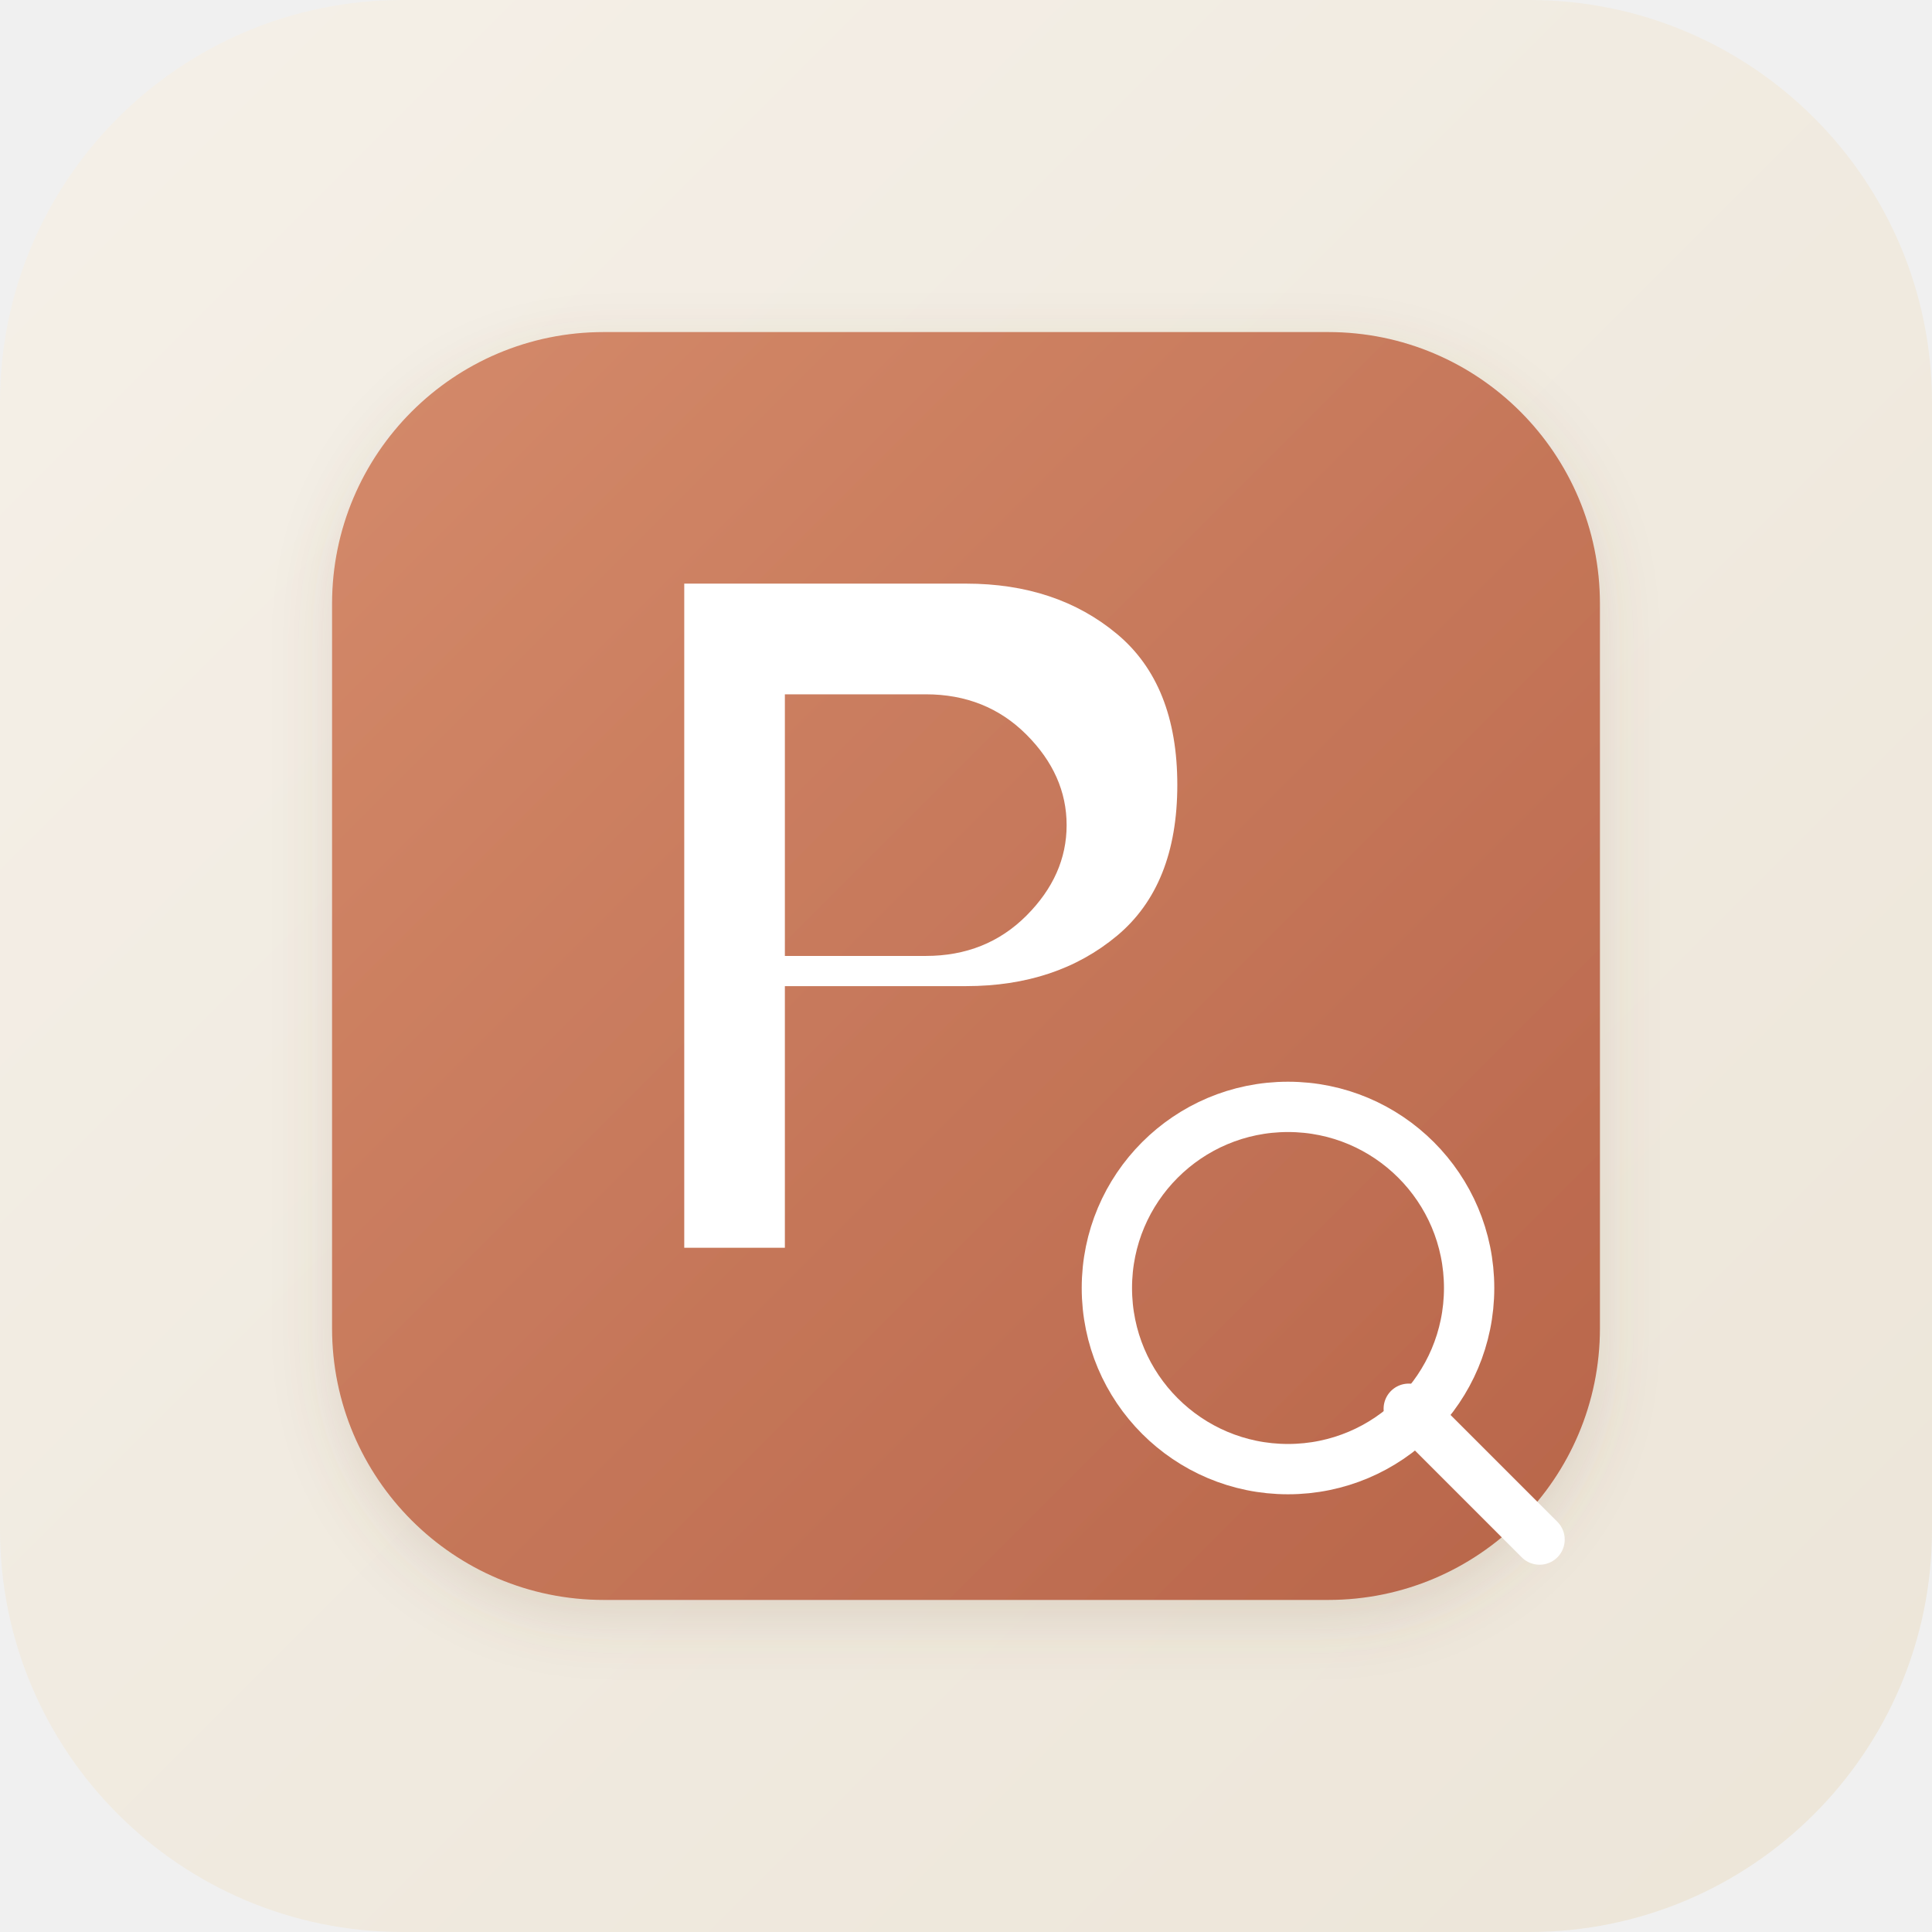
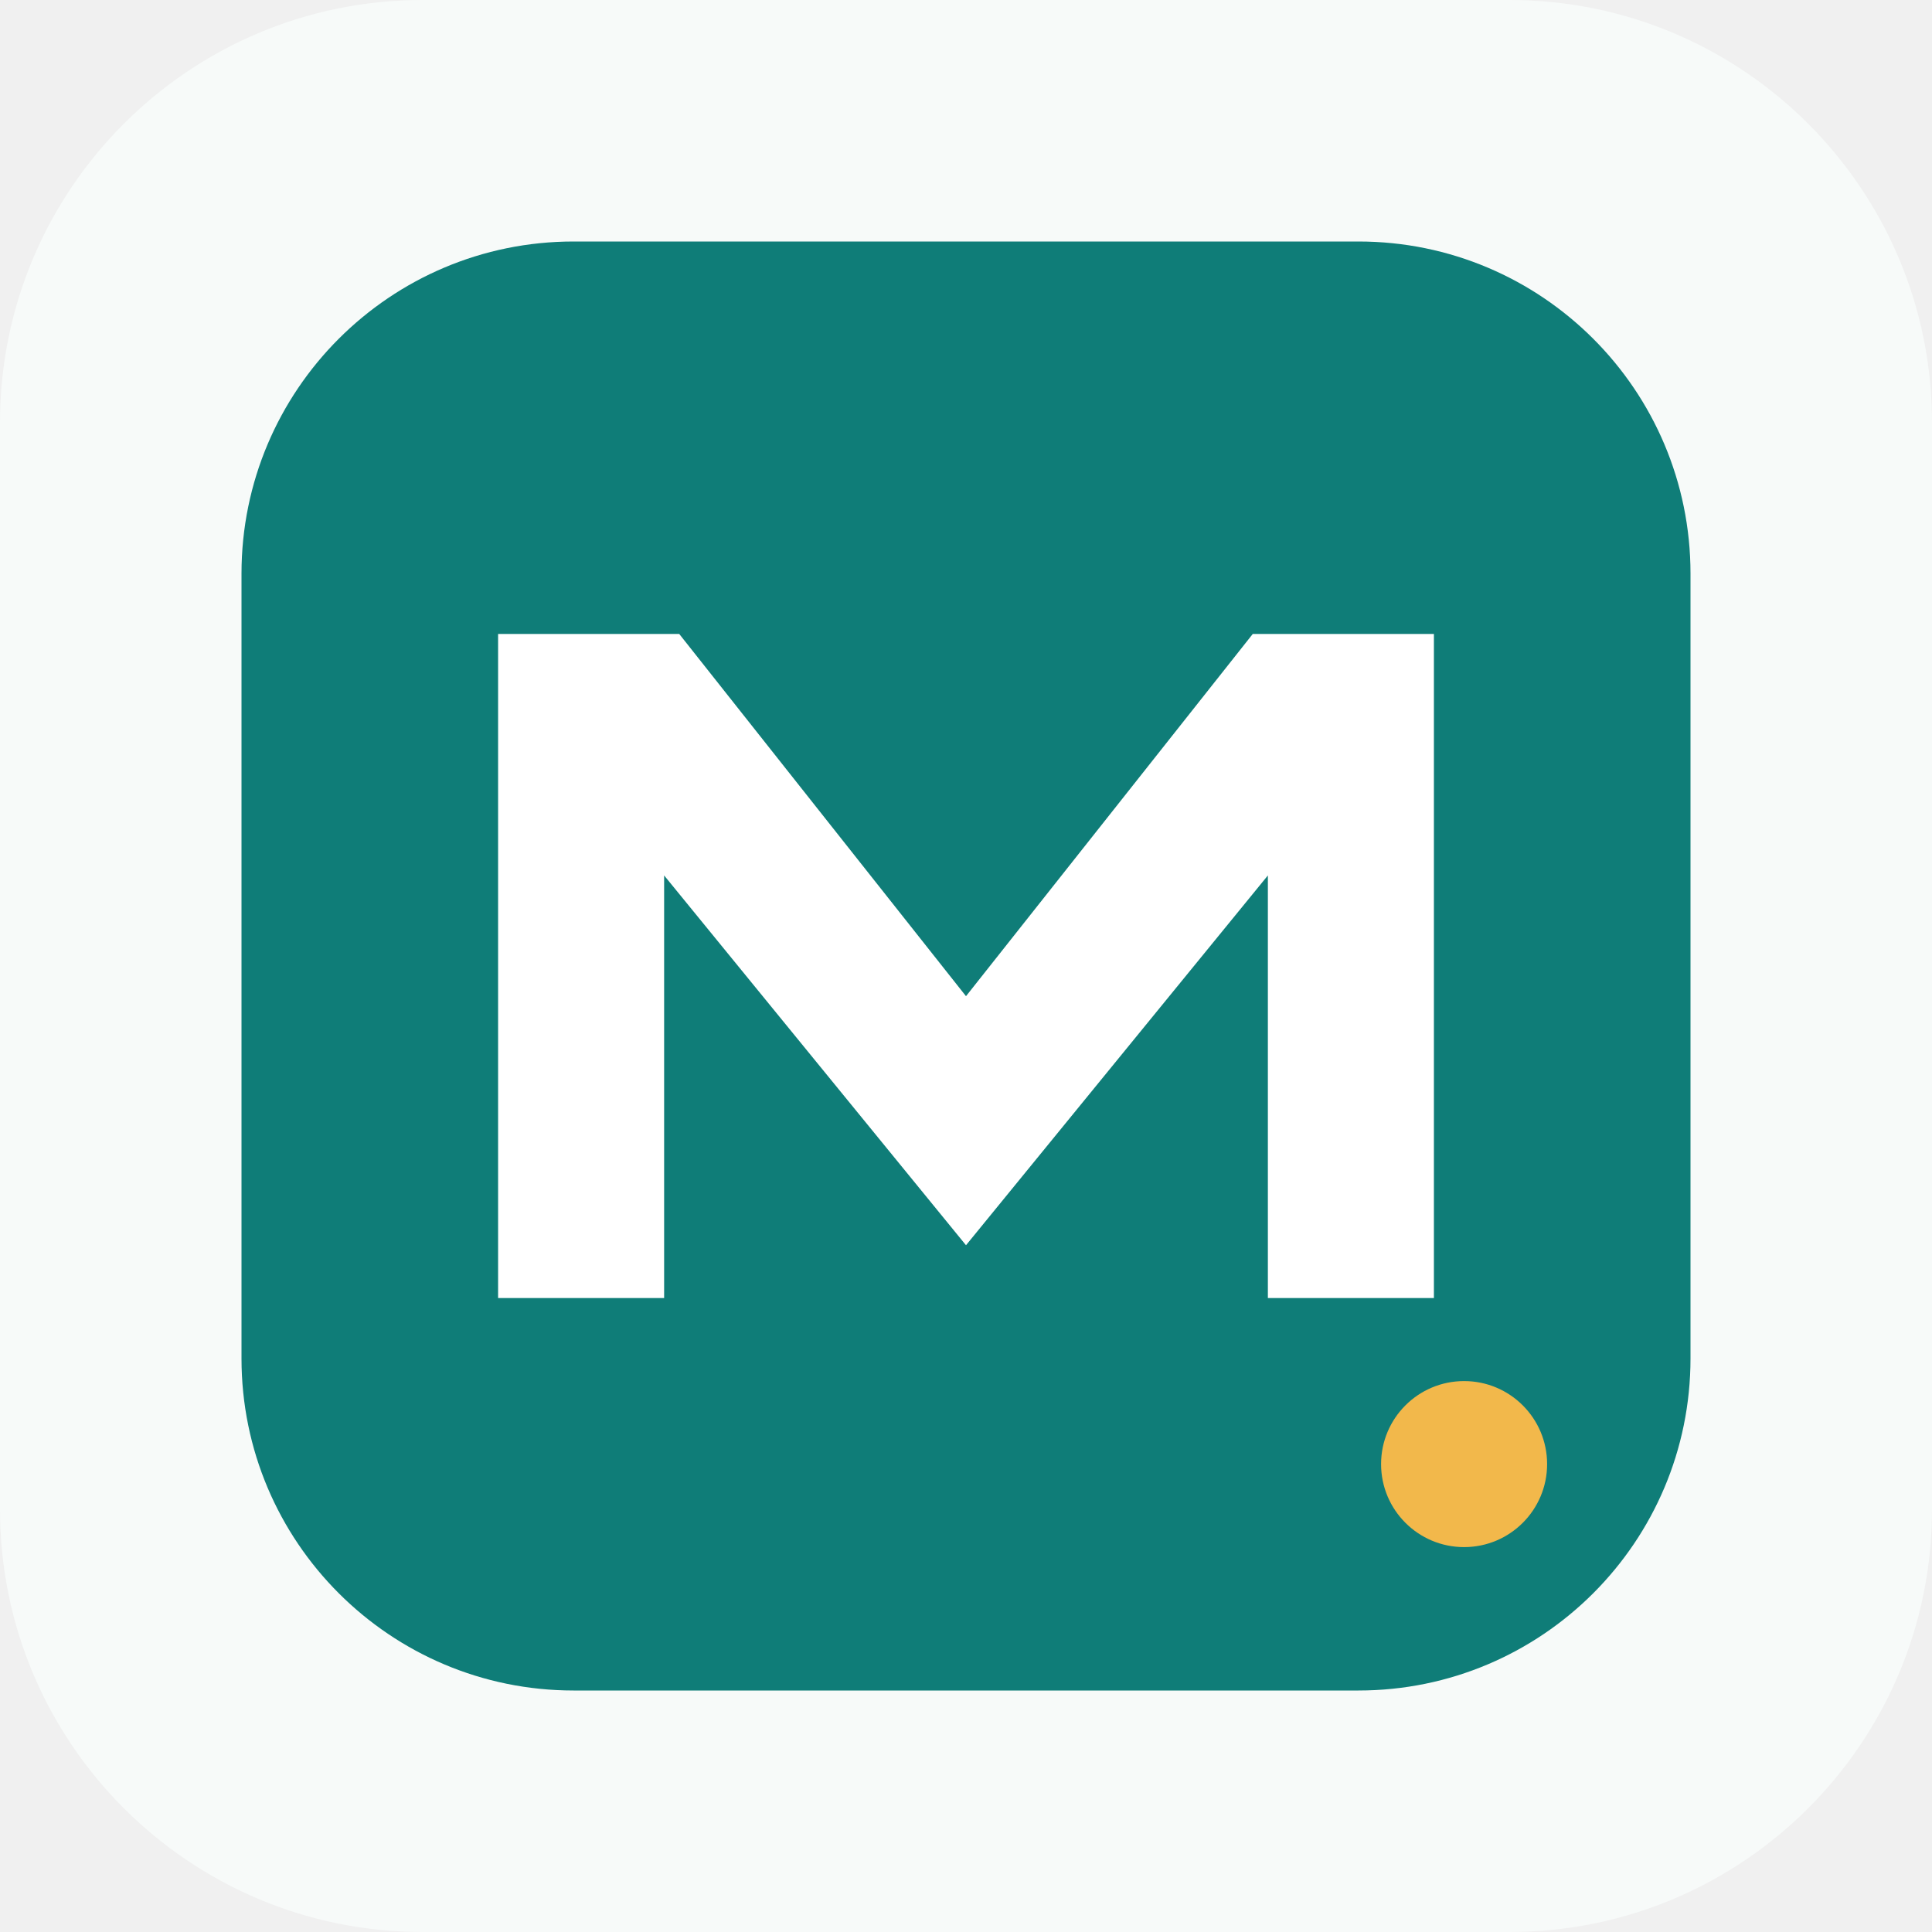
- <svg xmlns="http://www.w3.org/2000/svg" width="192" height="192" viewBox="0 0 192 192">
-   <defs>
-     <linearGradient id="bg" x1="0%" y1="0%" x2="100%" y2="100%">
-       <stop offset="0%" style="stop-color:#f5f0e8" />
-       <stop offset="100%" style="stop-color:#ece5d8" />
-     </linearGradient>
-     <linearGradient id="accent" x1="0%" y1="0%" x2="100%" y2="100%">
-       <stop offset="0%" style="stop-color:#d48a6a" />
-       <stop offset="100%" style="stop-color:#b8654a" />
-     </linearGradient>
-     <filter id="shadow">
-       <feDropShadow dx="0" dy="2" stdDeviation="3" flood-color="#806040" flood-opacity="0.15" />
-     </filter>
-   </defs>
-   <rect width="192" height="192" rx="40" fill="url(#bg)" />
-   <rect x="33" y="33" width="126" height="126" rx="27" fill="url(#accent)" filter="url(#shadow)" />
-   <path d="M68,68 L68,124 L78,124 L78,98 L96,98 Q105,98 111,93 Q117,88 117,78 Q117,68 111,63 Q105,58 96,58 L68,58 Z M78,69 L92,69 Q98,69 102,73 Q106,77 106,82 Q106,87 102,91 Q98,95 92,95 L78,95 Z" fill="white" fill-rule="evenodd" />
-   <circle cx="128" cy="128" r="18" fill="none" stroke="white" stroke-width="5" />
-   <line x1="140" y1="140" x2="153" y2="153" stroke="white" stroke-width="5" stroke-linecap="round" />
+ <svg xmlns="http://www.w3.org/2000/svg" width="192" height="192" viewBox="0 0 512 512">
+   <rect width="512" height="512" rx="112" fill="#f7faf9" />
+   <rect x="64" y="64" width="384" height="384" rx="88" fill="#0f7d78" />
+   <path d="M132 344V168h48l76 96 76-96h48v176h-44V232l-80 98-80-98v112z" fill="#ffffff" />
+   <circle cx="388" cy="388" r="22" fill="#f2b84b" />
</svg>
